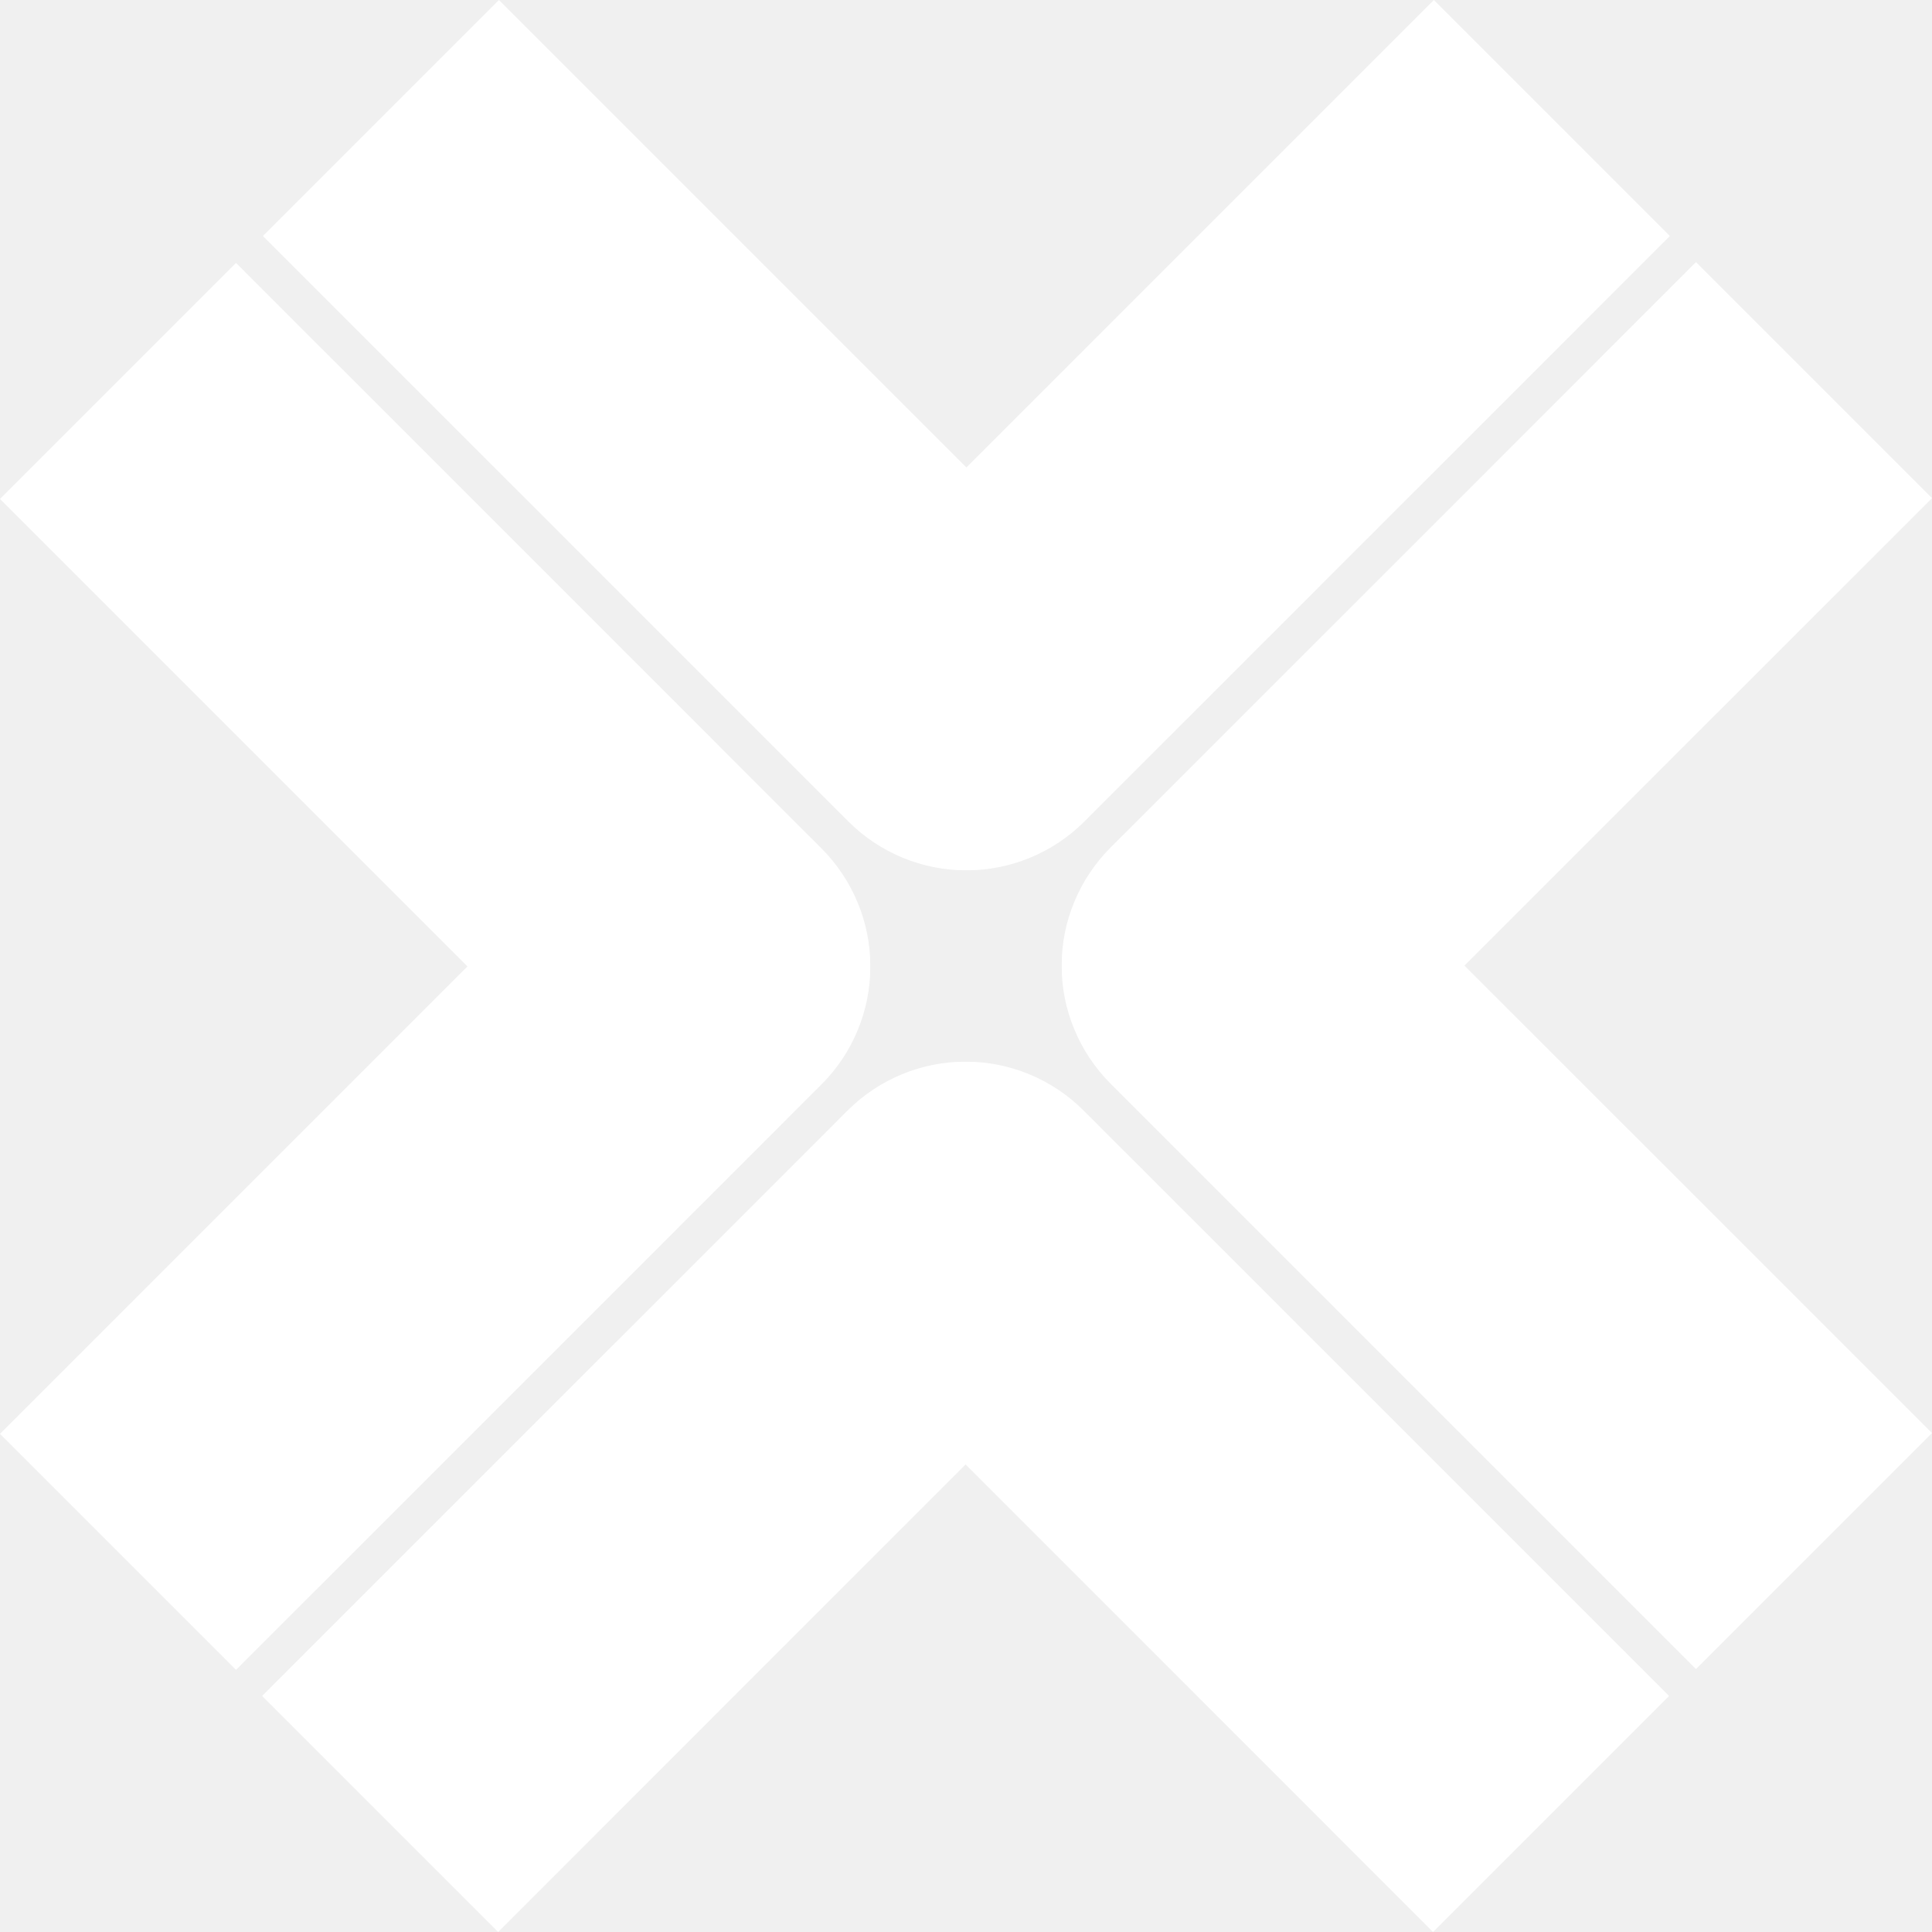
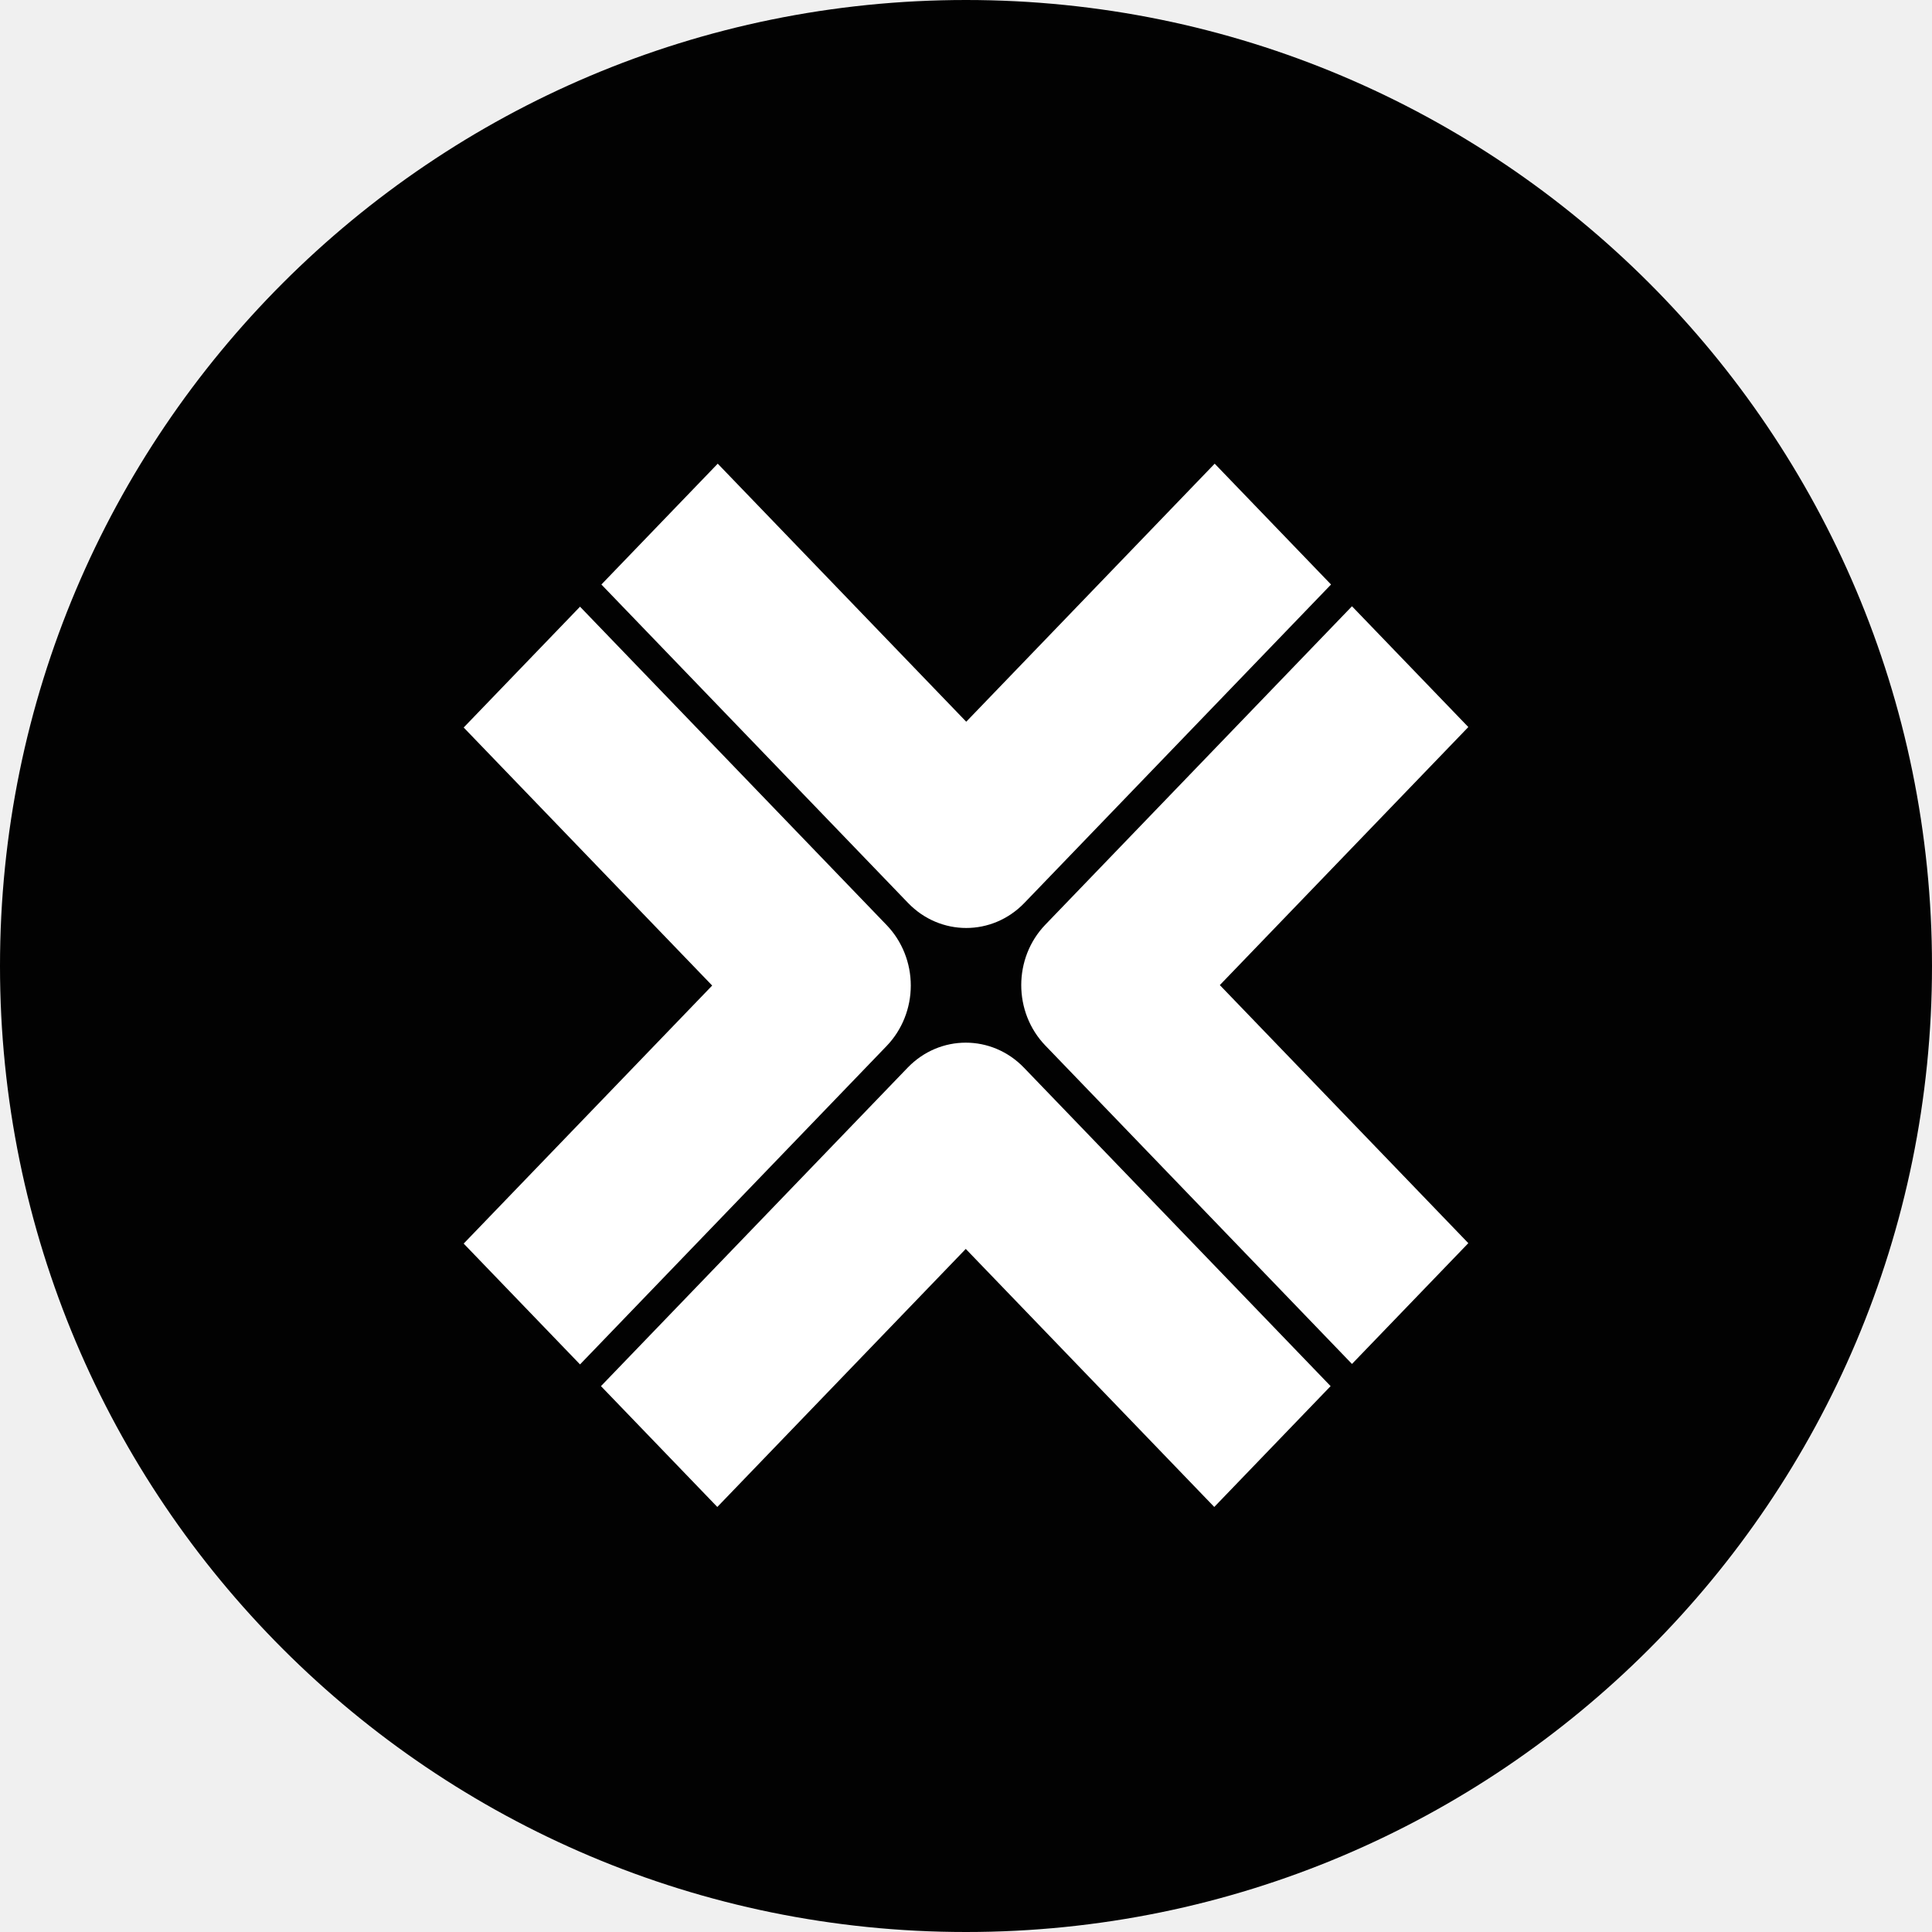
- <svg xmlns="http://www.w3.org/2000/svg" viewBox="0 0 24 24" fill="none">
-   <g clip-path="url(#clip0_1_36)">
-     <mask id="mask0_1_36" style="mask-type: luminance" maskUnits="userSpaceOnUse" x="3" y="0" width="18" height="11">
-       <path d="M17.812 0L20.744 2.932L20.599 3.076L19.761 3.914L19.494 4.182L18.976 4.7L18.726 4.95L18.243 5.433L17.783 5.893L17.346 6.329L17.241 6.434L17.035 6.641L16.933 6.742L15.918 7.758L15.591 8.084L15.438 8.238L14.816 8.86L14.634 9.041L14.577 9.099L14.466 9.209L14.413 9.262L14.311 9.364L14.215 9.46L14.125 9.55L13.925 9.75L13.733 9.942L13.613 10.062L13.543 10.132L13.497 10.179L13.477 10.198L13.471 10.205C13.278 10.397 13.05 10.55 12.798 10.654C12.547 10.758 12.277 10.812 12.005 10.812C11.733 10.812 11.463 10.758 11.211 10.654C10.96 10.55 10.731 10.397 10.539 10.205L10.533 10.198L10.492 10.158L10.466 10.132L9.596 9.262L9.489 9.155L9.194 8.86L9.066 8.732L8.863 8.529L8.092 7.758L7.076 6.742L6.873 6.538L6 5.666L5.767 5.433L5.284 4.95L5.034 4.7L4.516 4.182L4.248 3.914L3.266 2.932L6.198 0L12.005 5.807L17.812 0Z" fill="white" />
-     </mask>
-     <g mask="url(#mask0_1_36)">
-       <path d="M3.266 0H20.744V10.812H3.266V0Z" fill="white" />
-     </g>
-     <mask id="mask1_1_36" style="mask-type: luminance" maskUnits="userSpaceOnUse" x="13" y="3" width="11" height="18">
-       <path d="M21.068 3.256L24 6.188L18.192 11.995L24 17.802L21.068 20.734L19.951 19.617L18.45 18.116L17.359 17.025L17.06 16.726L16.868 16.534L16.682 16.348L16.502 16.167L16.242 15.908L15.916 15.582L15.762 15.428L15.14 14.806L14.959 14.625L14.901 14.567L14.791 14.457L14.738 14.403L14.636 14.302L14.54 14.206L14.45 14.116L14.25 13.916L14.058 13.724L13.9 13.566L13.868 13.534L13.842 13.508L13.802 13.468L13.795 13.461C13.603 13.268 13.45 13.04 13.346 12.788C13.241 12.537 13.188 12.267 13.188 11.995C13.188 11.723 13.241 11.453 13.346 11.202C13.45 10.95 13.603 10.722 13.795 10.529L16.502 7.823L16.682 7.643L16.868 7.457L17.06 7.265L17.671 6.654L18.45 5.875L19.951 4.373L21.068 3.256Z" fill="white" />
-     </mask>
-     <g mask="url(#mask1_1_36)">
-       <path d="M13.188 3.256H24V20.734H13.188V3.256Z" fill="white" />
-     </g>
-     <mask id="mask2_1_36" style="mask-type: luminance" maskUnits="userSpaceOnUse" x="3" y="13" width="18" height="11">
-       <path d="M11.995 13.188C12.269 13.188 12.54 13.242 12.793 13.348C13.045 13.453 13.275 13.607 13.467 13.802L13.507 13.842L13.534 13.868L13.566 13.9L13.723 14.058L13.915 14.25L14.116 14.45L14.206 14.54L14.302 14.636L14.403 14.738L14.457 14.791L14.567 14.901L14.624 14.959L14.806 15.14L15.428 15.762L15.582 15.916L15.908 16.242L16.167 16.502L16.348 16.682L16.534 16.868L16.726 17.06L17.025 17.359L18.116 18.45L19.617 19.951L20.734 21.068L17.802 24L11.995 18.192L6.188 24L3.256 21.068L4.373 19.951L5.874 18.45L6.653 17.671L7.264 17.06L7.456 16.868L7.642 16.682L7.823 16.502L10.529 13.795C10.722 13.603 10.95 13.45 11.202 13.346C11.453 13.242 11.723 13.188 11.995 13.188Z" fill="white" />
-     </mask>
-     <g mask="url(#mask2_1_36)">
-       <path d="M3.256 13.188H20.734V24H3.256V13.188Z" fill="white" />
-     </g>
-     <mask id="mask3_1_36" style="mask-type: luminance" maskUnits="userSpaceOnUse" x="0" y="3" width="11" height="18">
-       <path d="M2.932 3.266L3.914 4.249L4.182 4.516L4.7 5.034L4.95 5.284L5.433 5.767L6.004 6.338L6.222 6.556L6.329 6.663L6.641 6.975L6.742 7.076L7.132 7.466L7.318 7.652L7.673 8.007L7.758 8.093L7.924 8.258L8.084 8.418L8.238 8.572L8.86 9.194L8.982 9.317L9.041 9.376L9.209 9.544L9.262 9.597L9.364 9.699L9.46 9.795L9.55 9.885L10.041 10.376L10.1 10.434L10.132 10.466L10.158 10.492L10.169 10.504L10.193 10.527L10.198 10.533L10.204 10.539C10.593 10.927 10.812 11.455 10.812 12.005C10.812 12.555 10.594 13.082 10.205 13.471L10.198 13.477L10.193 13.482L10.179 13.497L10.169 13.507L10.132 13.543L10.1 13.575L10.041 13.634L9.55 14.126L9.262 14.414L8.982 14.694L8.86 14.816L8.732 14.944L8.529 15.146L8.313 15.363L7.842 15.834L7.673 16.003L7.318 16.358L7.132 16.544L5.433 18.243L4.444 19.232L4.182 19.494L4.049 19.627L3.778 19.897L3.361 20.314L3.076 20.599L2.932 20.744L0 17.812L5.807 12.005L0 6.198L2.932 3.266Z" fill="white" />
-     </mask>
-     <g mask="url(#mask3_1_36)">
-       <path d="M0 3.266H10.812V20.744H0V3.266Z" fill="white" />
+ <svg xmlns="http://www.w3.org/2000/svg" viewBox="0 0 50 50" fill="none">
+   <rect width="50" height="50" rx="25" fill="#020202" />
+   <g clip-path="url(#clip0_3_32)">
+     <g filter="url(#filter0_d_3_32)">
+       <path d="M26.511 23.368L34.447 15.127L31.436 12L25.006 18.678L18.575 12L15.564 15.127L23.5 23.368C23.916 23.8 24.461 24.016 25.006 24.016C25.55 24.016 26.095 23.8 26.511 23.368V23.368ZM38 32.173L31.569 25.494L38 18.816L34.989 15.69L27.053 23.931C26.222 24.795 26.222 26.194 27.053 27.058L34.989 35.299L38 32.173V32.173ZM24.994 32.322L31.425 39L34.436 35.873L26.5 27.632C25.668 26.768 24.321 26.768 23.489 27.632L15.553 35.873L18.564 39L24.994 32.322ZM22.947 27.069C23.346 26.654 23.571 26.092 23.571 25.506C23.571 24.919 23.346 24.357 22.947 23.942L15.011 15.701L12 18.828L18.431 25.506L12 32.184L15.011 35.311L22.947 27.069H22.947Z" fill="white" />
    </g>
  </g>
  <defs>
-     <clipPath id="clip0_1_36">
-       <rect width="24" height="24" fill="white" />
+     <filter id="filter0_d_3_32" x="9.018" y="9.018" width="31.964" height="32.964" filterUnits="userSpaceOnUse" color-interpolation-filters="sRGB">
+       <feFlood flood-opacity="0" result="BackgroundImageFix" />
+       <feColorMatrix in="SourceAlpha" type="matrix" values="0 0 0 0 0 0 0 0 0 0 0 0 0 0 0 0 0 0 127 0" result="hardAlpha" />
+       <feOffset />
+       <feGaussianBlur stdDeviation="1.491" />
+       <feColorMatrix type="matrix" values="0 0 0 0 0 0 0 0 0 0 0 0 0 0 0 0 0 0 0.13 0" />
+       <feBlend mode="normal" in2="BackgroundImageFix" result="effect1_dropShadow_3_32" />
+       <feBlend mode="normal" in="SourceGraphic" in2="effect1_dropShadow_3_32" result="shape" />
+     </filter>
+     <clipPath id="clip0_3_32">
+       <rect width="26" height="27" fill="white" transform="translate(12 12)" />
    </clipPath>
  </defs>
</svg>
